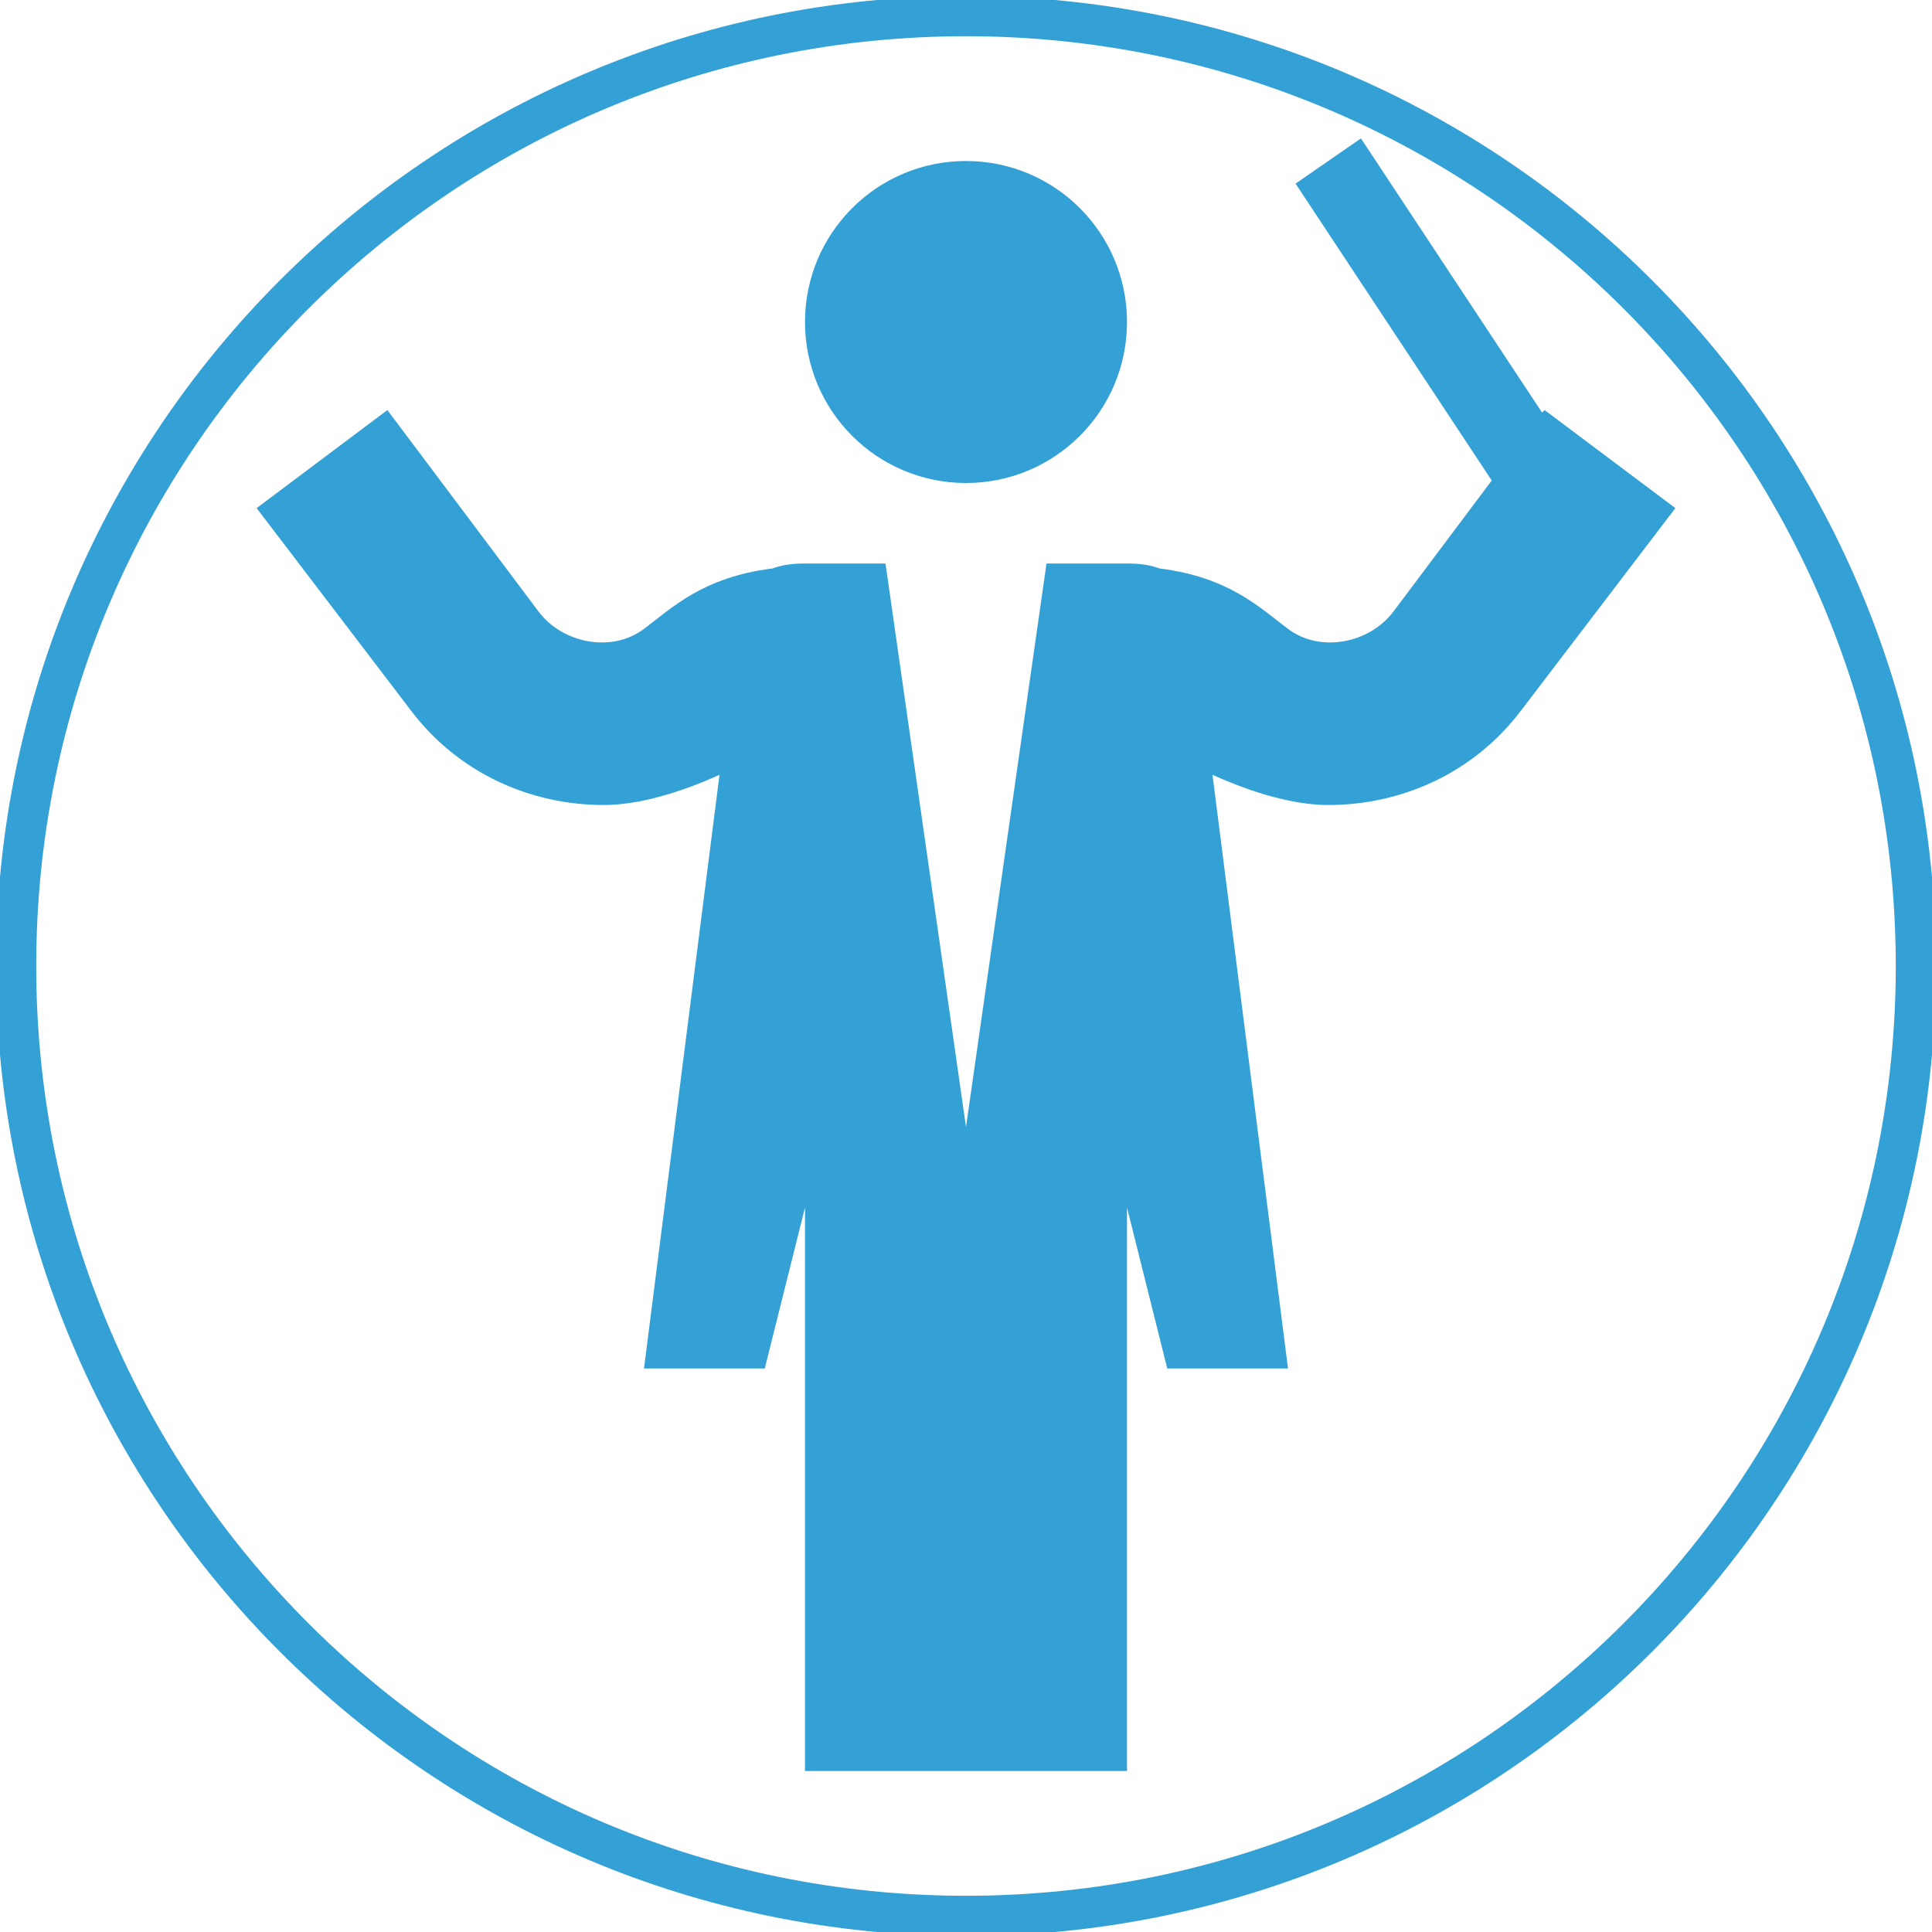
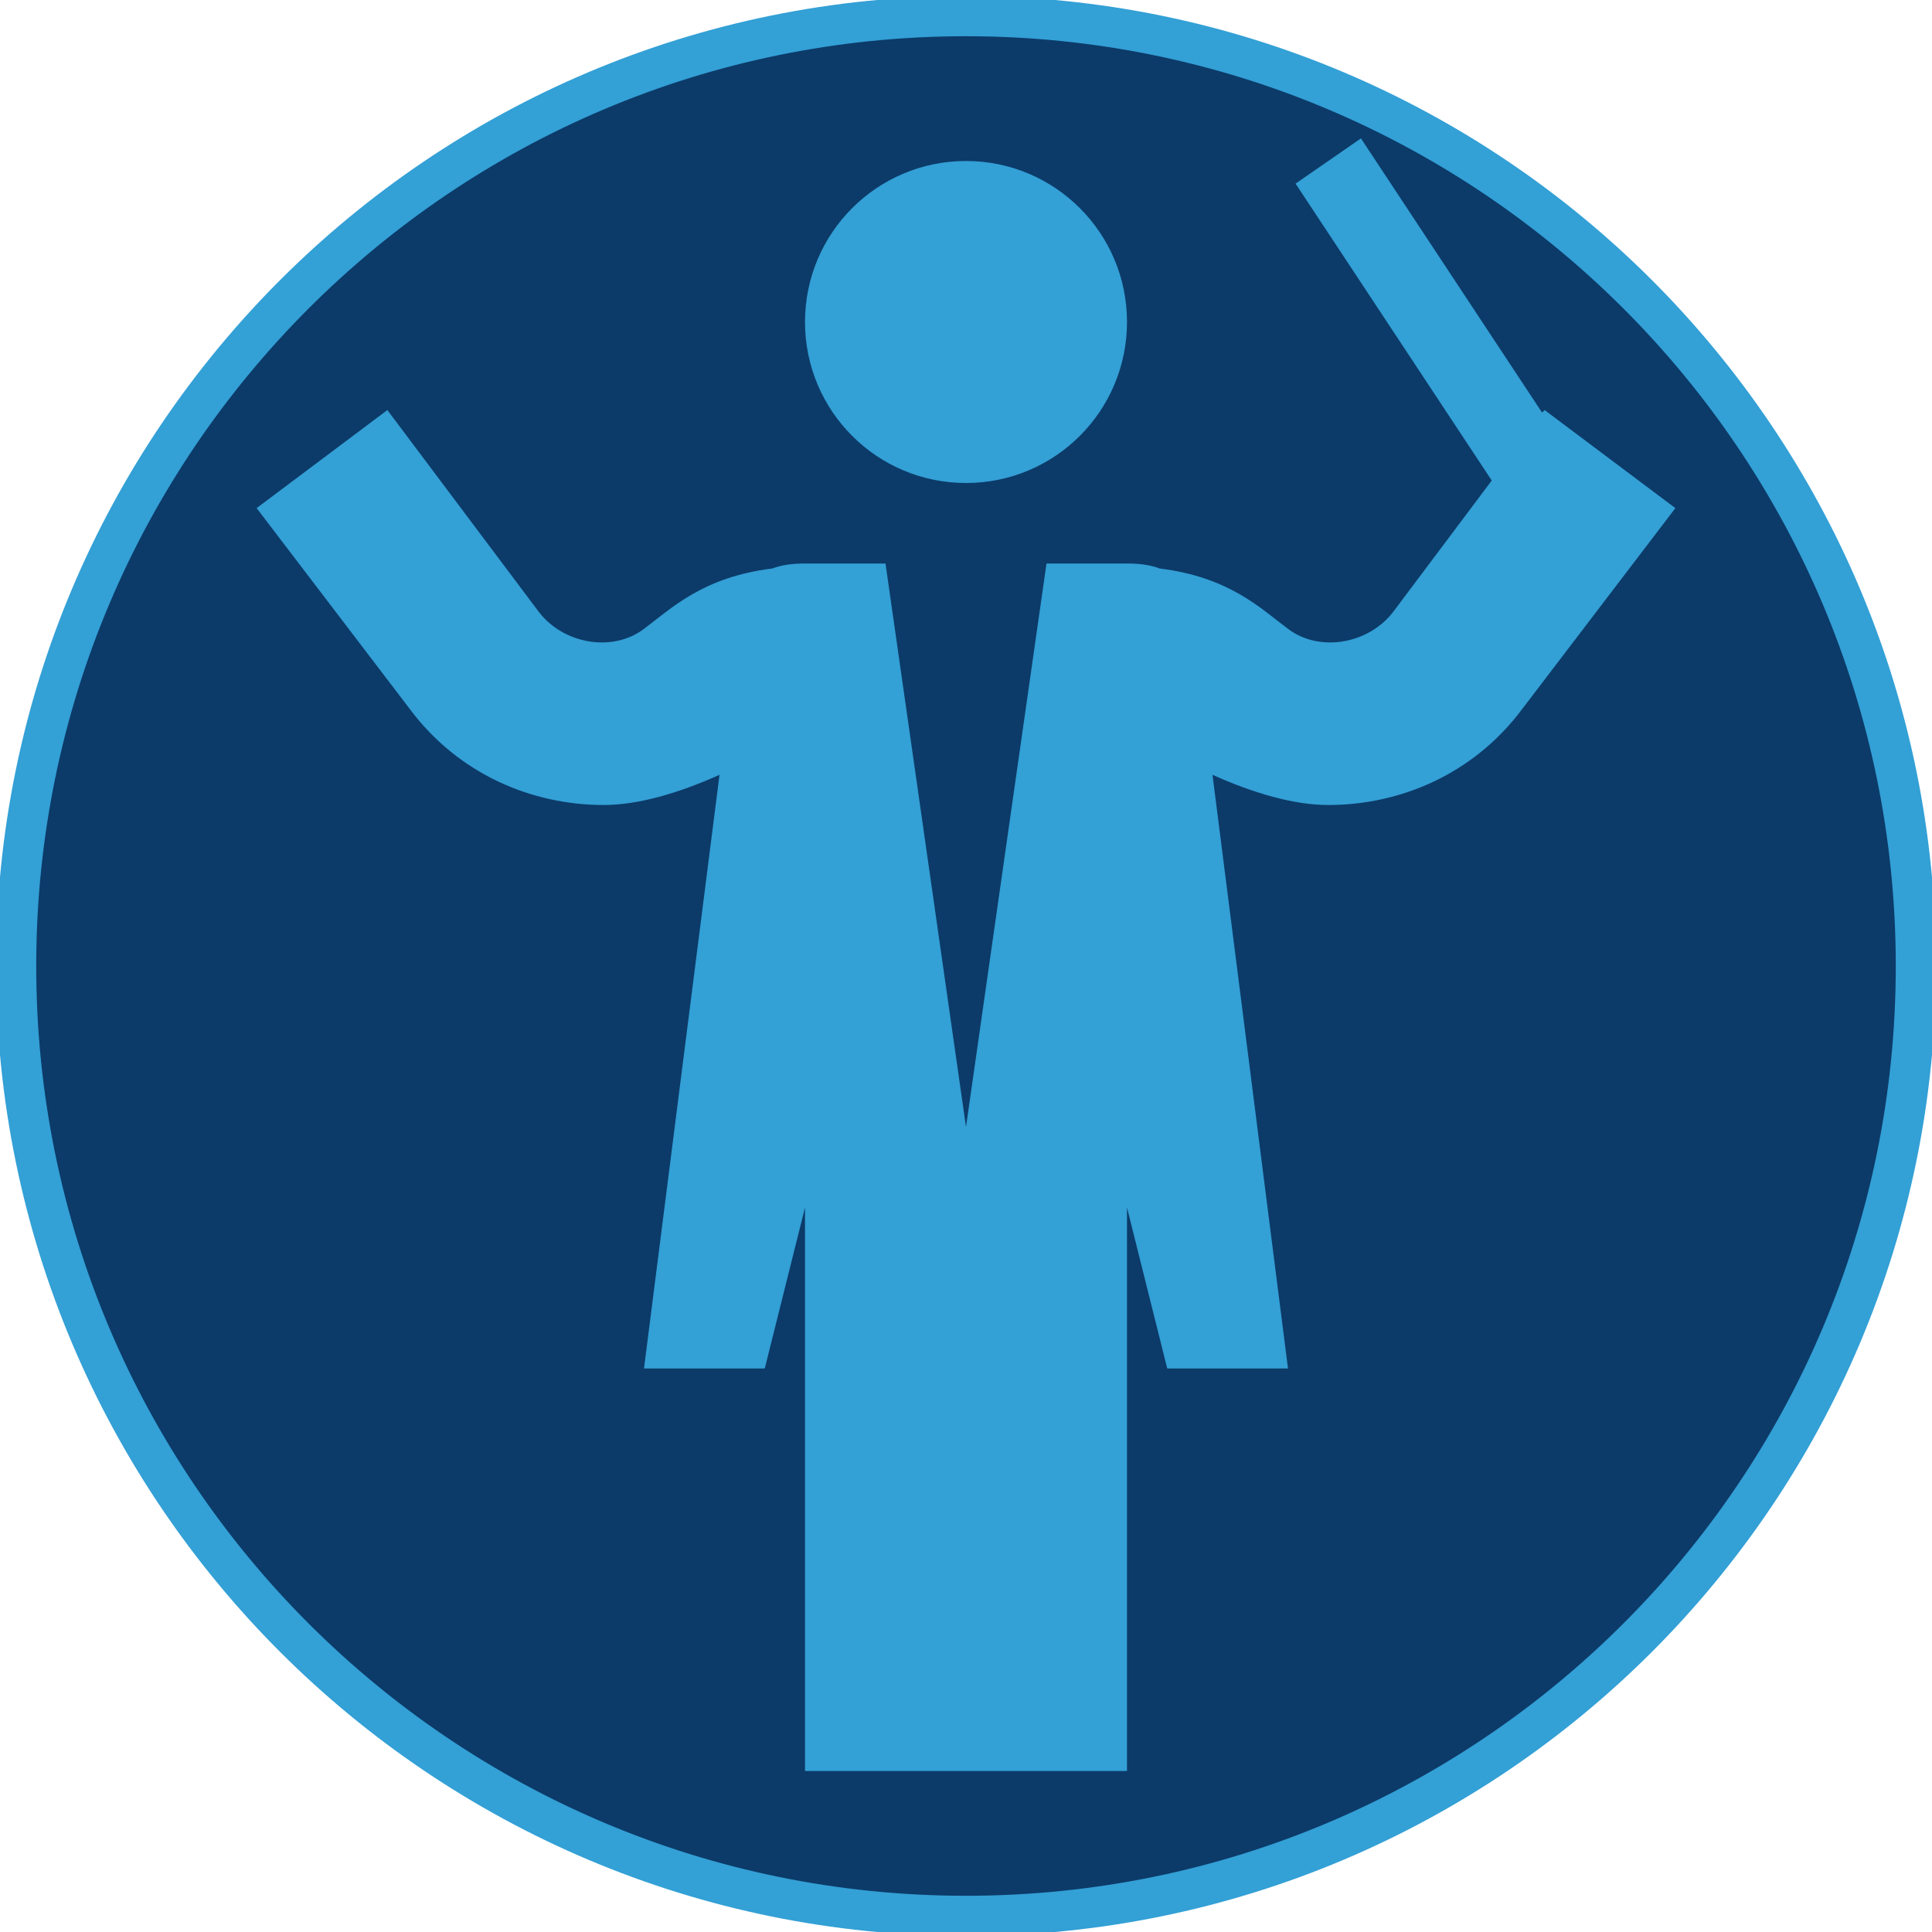
- <svg xmlns="http://www.w3.org/2000/svg" version="1.2" viewBox="0 0 24 24" enable-background="new 0 0 24 24">
+ <svg xmlns="http://www.w3.org/2000/svg" version="1.2" viewBox="0 0 24 24" enable-background="new 0 0 24 24" shape-rendering="geometricPrecision" text-rendering="geometricPrecision" image-rendering="optimizeQuality">
+   <circle cx="12" cy="12" r="11.8" stroke="#33a0d6" stroke-width="0.5" fill="#0c3b69" />
  <path fill="#33a0d6" d="M 16.906 1.719 L 16.094 2.281 L 18.531 5.969 L 17.312 7.594 C 17.012 7.994 16.4 8.113 16 7.812 C 15.654 7.553 15.268 7.169 14.406 7.062 C 14.284 7.016 14.15 7 14 7 L 13 7 L 12 14 L 11 7 L 10 7 C 9.85 7 9.716 7.016 9.594 7.062 C 8.732 7.169 8.346 7.553 8 7.812 C 7.6 8.113 6.987 7.994 6.688 7.594 L 4.812 5.094 L 3.188 6.312 L 5.094 8.812 C 5.694 9.613 6.6 10 7.5 10 C 7.927 10 8.427 9.854 8.938 9.625 L 8 17 L 9.5 17 L 10 15 L 10 22 L 14 22 L 14 15 L 14.5 17 L 16 17 L 15.062 9.625 C 15.573 9.854 16.073 10 16.5 10 C 17.4 10 18.306 9.613 18.906 8.812 L 20.812 6.312 L 19.188 5.094 L 19.156 5.125 L 16.906 1.719 z M 12 2 C 10.895 2 10 2.895 10 4 C 10 5.105 10.895 6 12 6 C 13.105 6 14 5.105 14 4 C 14 2.895 13.105 2 12 2 z" />
-   <circle cx="12" cy="12" r="11.8" stroke="#33a0d6" stroke-width="0.5" fill="none" />
</svg>
